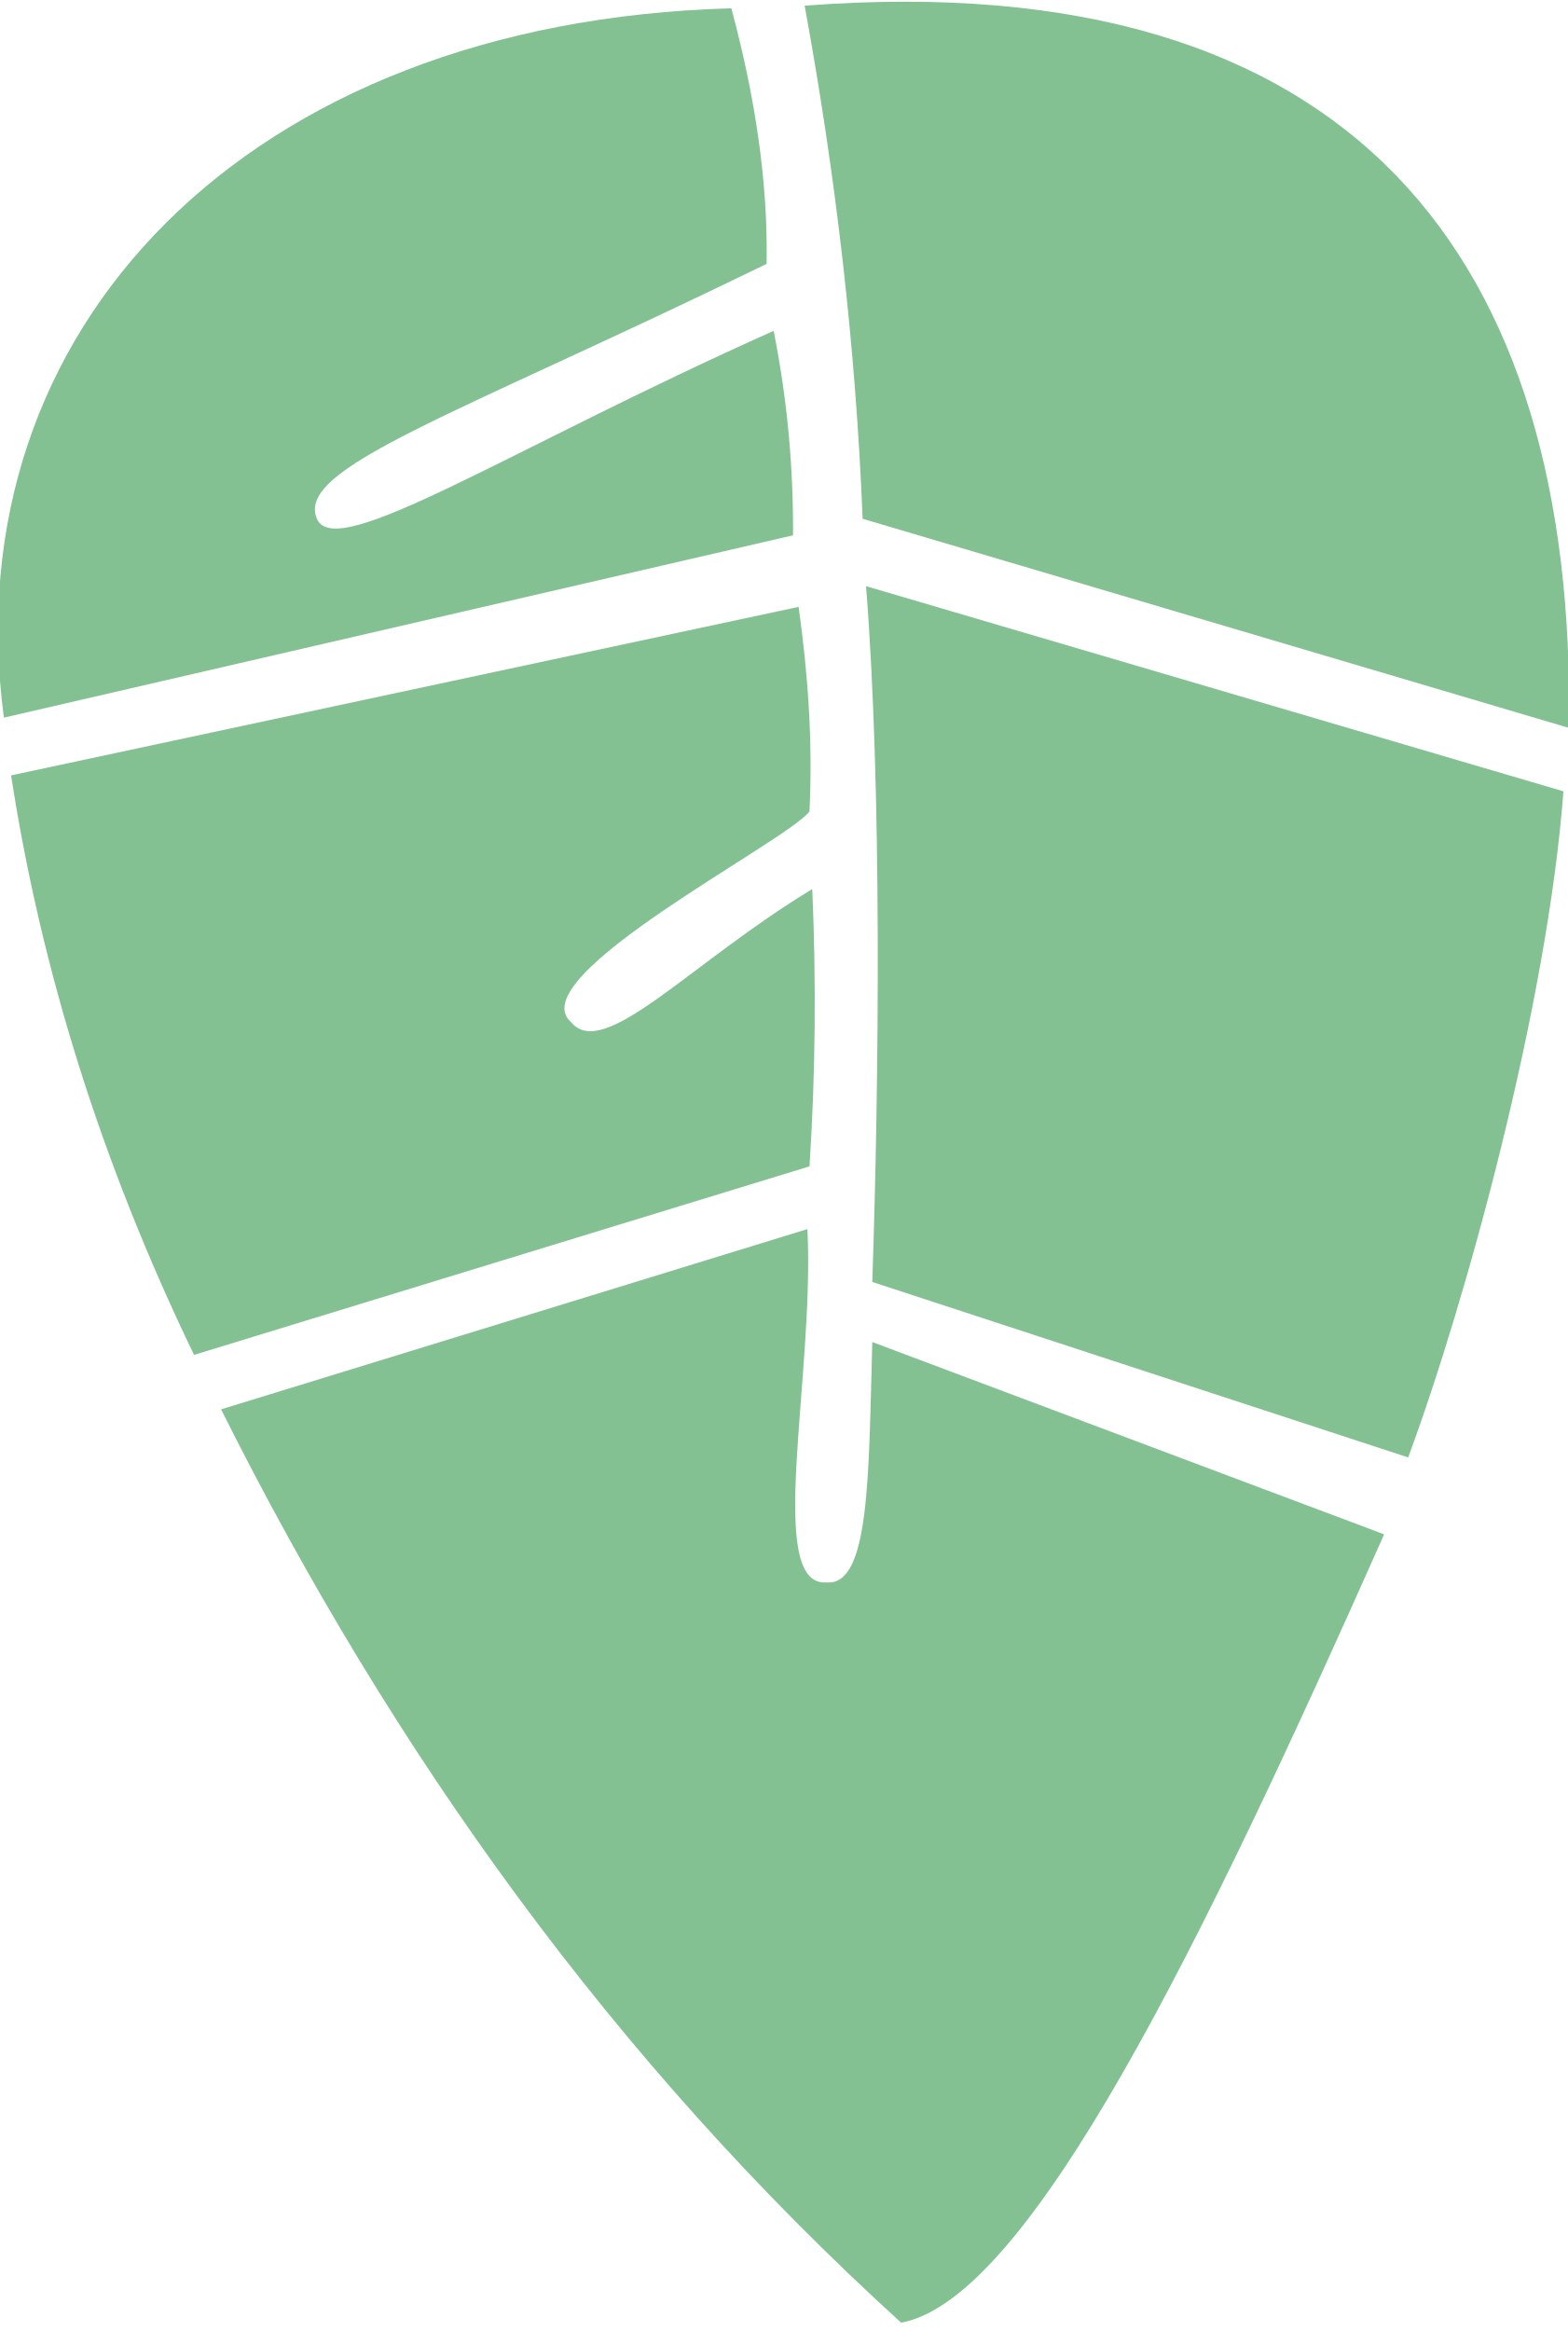
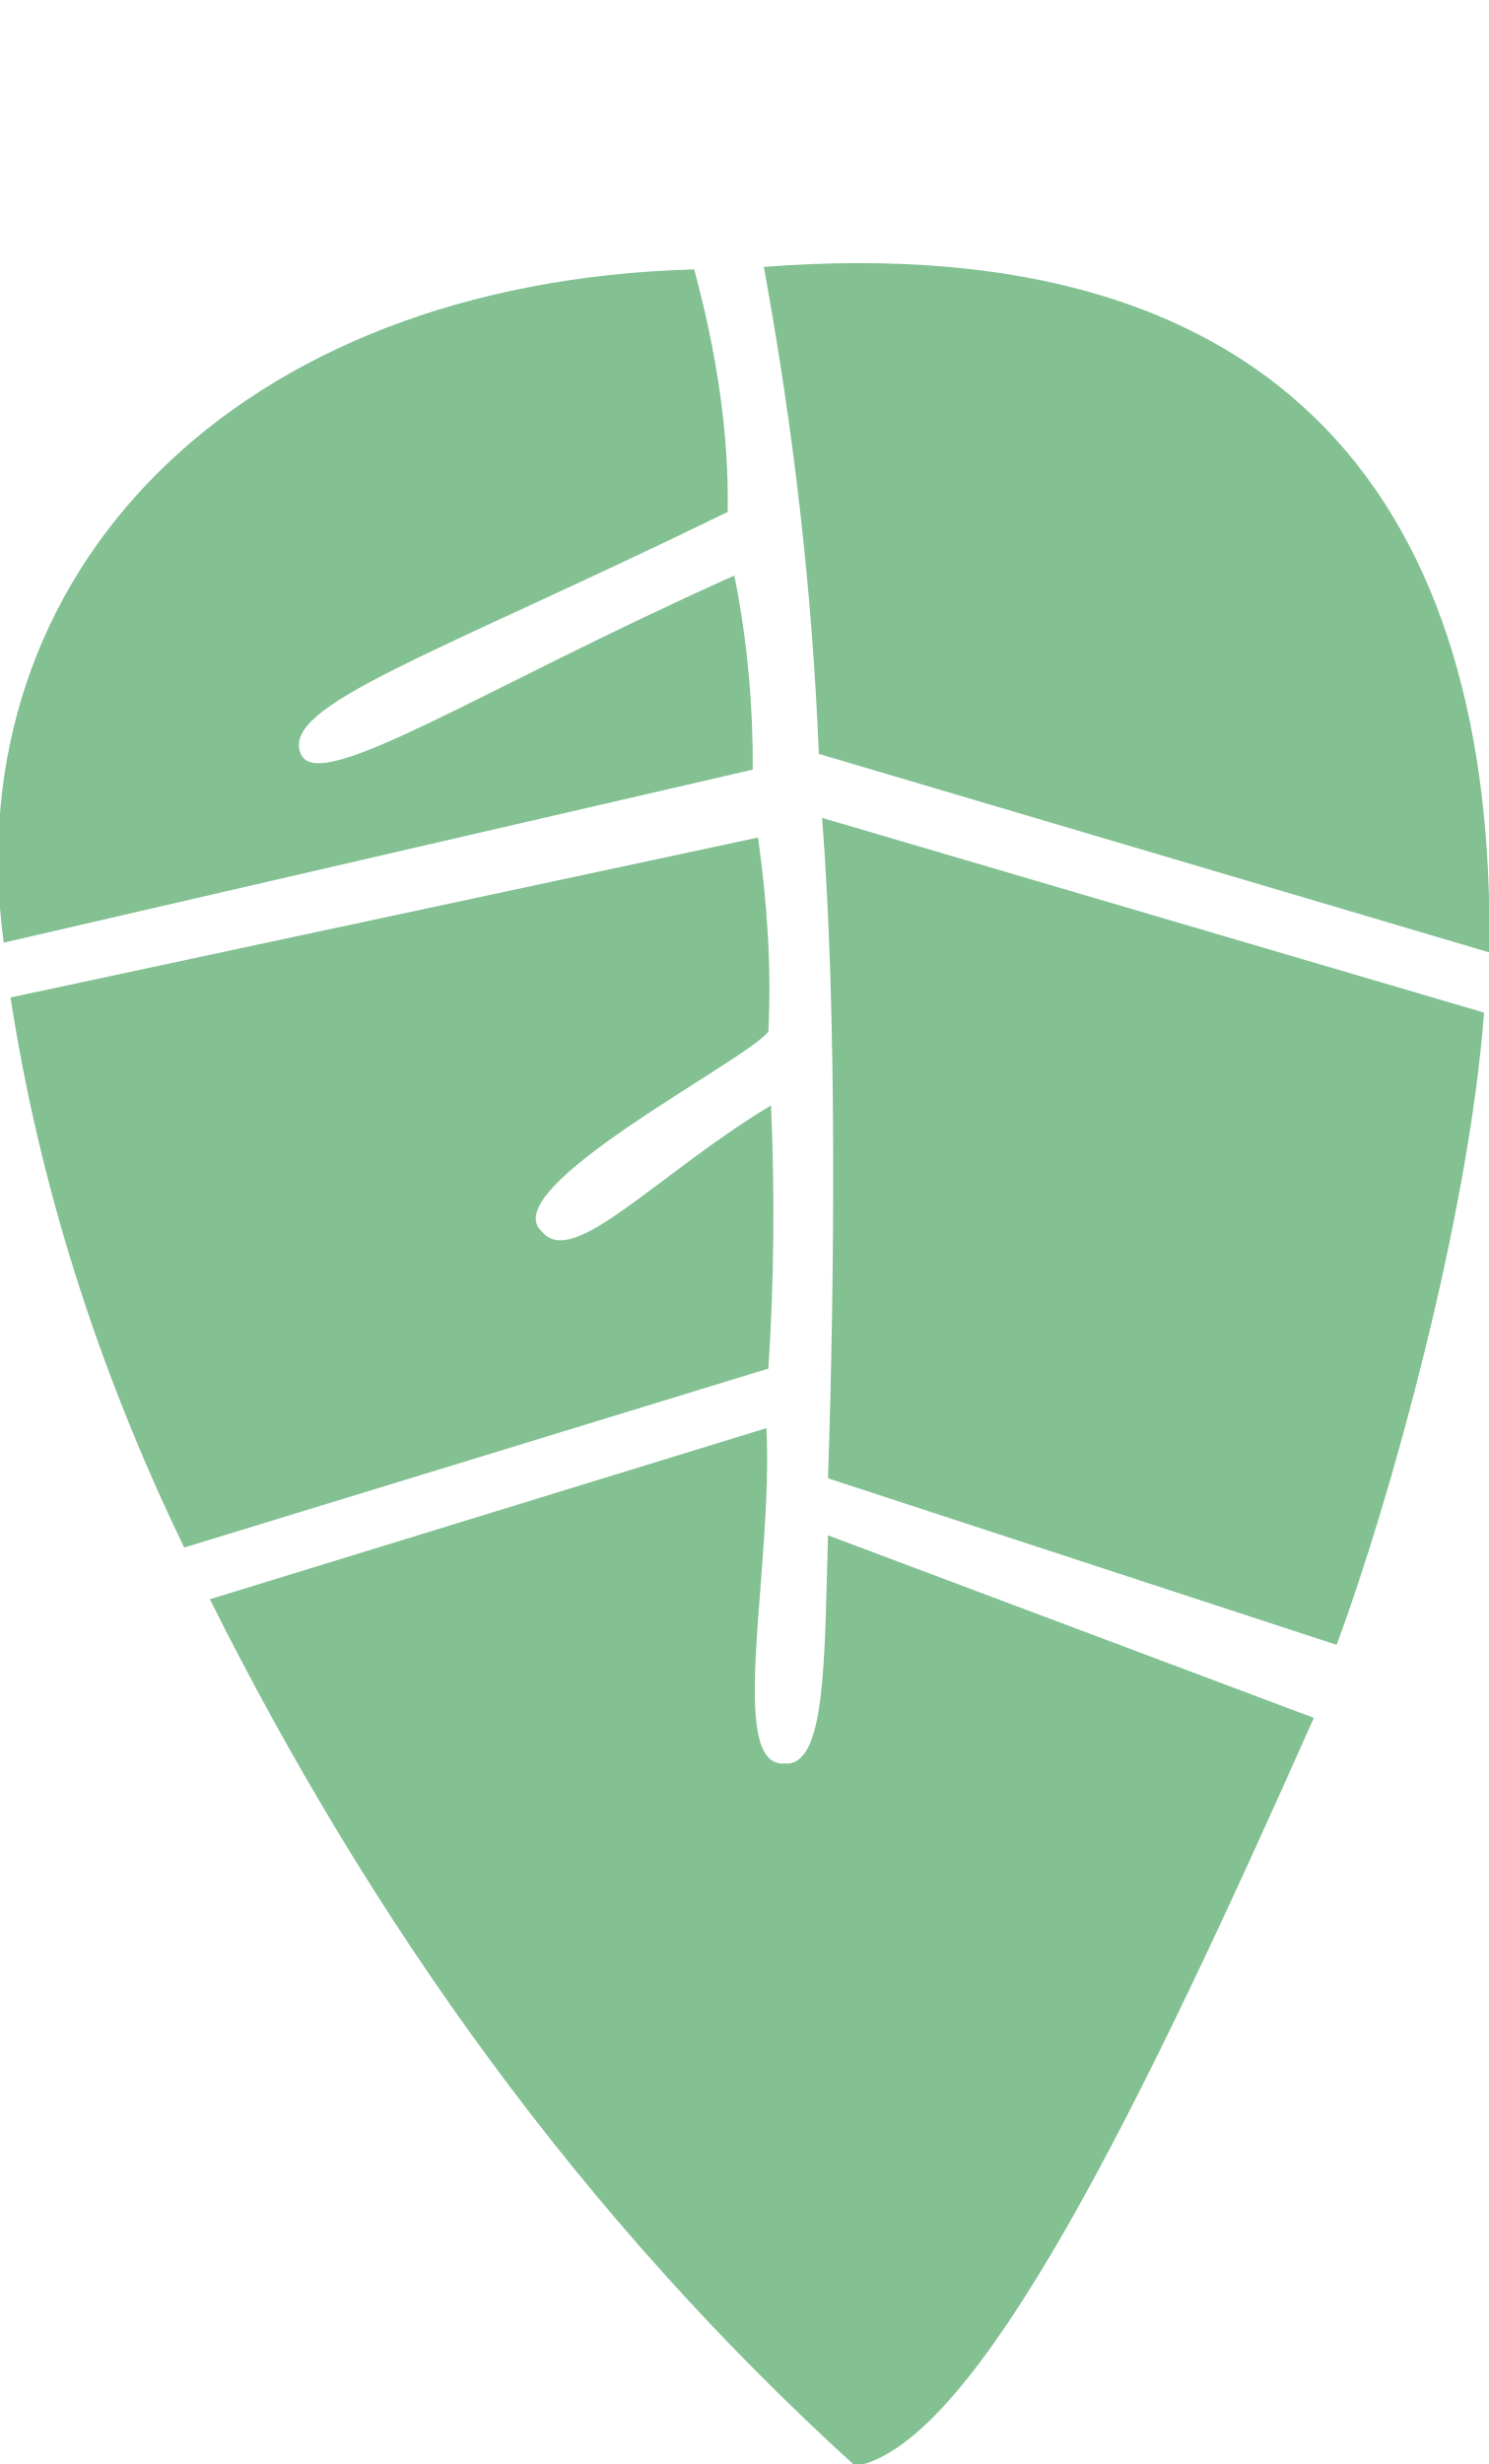
- <svg xmlns="http://www.w3.org/2000/svg" viewBox="0 0 148 220">
-   <path d="M0,0Z" fill="#83c193" stroke-linecap="square" stroke="none" transform="translate(52.4298,3)" />
-   <path d="M10.973,-1.369C13.205,6.921,14.443,14.99,14.301,22.753C-15.239,37.156,-30.251,41.99,-28.141,46.827C-26.347,50.94,-10.287,40.368,14.966,29.074C16.308,35.789,16.831,42.188,16.796,48.371L-57.697,65.579C-62.579,28.928,-34.766,-0.101,10.973,-1.369Z" fill="#83c193" stroke-linecap="square" stroke="none" opacity="1" transform="translate(58.064,2.15226)" />
-   <path d="M0.166,0.332C3.108,16.381,4.988,32.519,5.639,48.759L72.31,68.495C73.003,24.413,52.254,-3.638,0.166,0.332Z" opacity="1" fill="#83c193" stroke-linecap="square" stroke="none" transform="translate(75.7925,0.203976)" />
-   <path d="M0.282,-0.728L-74.059,15.178C-71.224,33.566,-65.522,51.8,-56.788,69.872L1.308,52.077C1.876,43.346,1.95,34.624,1.57,25.908C-9.929,32.847,-18.116,42.204,-21.197,38.469C-26.09,34.229,-0.892,21.47,1.308,18.58C1.635,11.785,1.137,5.433,0.282,-0.728Z" opacity="1" fill="#83c193" stroke-linecap="square" stroke="none" transform="translate(75.1062,58.0038)" />
-   <path d="M0,0L65.832,19.363C64.326,39.458,56.631,67.502,51.176,82.229L0.59,65.67C1.235,46.664,1.509,19.002,0,0Z" opacity="1" fill="#83c193" stroke-linecap="square" stroke="none" transform="translate(81.7527,55.3224)" />
-   <path d="M0,0L55.349,-17.013C56.046,-3.067,51.308,16.792,57.164,16.332C61.288,16.691,61.116,5.982,61.474,-6.352L109.791,11.796C92.797,50.018,76.373,83.98,64.196,86.199C37.048,61.519,16.197,32.4,0,0Z" opacity="1" fill="#83c193" stroke-linecap="square" stroke="none" transform="translate(20.8693,133.015)" />
+ <svg xmlns="http://www.w3.org/2000/svg" viewBox="0 0 148 245">
+   <path d="M0,0Z" fill="#83c193" stroke-linecap="square" stroke="none" transform="translate(52.4298,29)" />
+   <path d="M10.973,-1.369C13.205,6.921,14.443,14.99,14.301,22.753C-15.239,37.156,-30.251,41.99,-28.141,46.827C-26.347,50.94,-10.287,40.368,14.966,29.074C16.308,35.789,16.831,42.188,16.796,48.371L-57.697,65.579C-62.579,28.928,-34.766,-0.101,10.973,-1.369Z" fill="#83c193" stroke-linecap="square" stroke="none" opacity="1" transform="translate(37.3377,60.2572) translate(20.7263,-32.1049)" />
+   <path d="M0.166,0.332C3.108,16.381,4.988,32.519,5.639,48.759L72.31,68.495C73.003,24.413,52.254,-3.638,0.166,0.332Z" opacity="1" fill="#83c193" stroke-linecap="square" stroke="none" transform="translate(112.039,60.4309) translate(-36.2462,-34.2269)" />
+   <path d="M0.282,-0.728L-74.059,15.178C-71.224,33.566,-65.522,51.8,-56.788,69.872L1.308,52.077C1.876,43.346,1.95,34.624,1.57,25.908C-9.929,32.847,-18.116,42.204,-21.197,38.469C-26.09,34.229,-0.892,21.47,1.308,18.58C1.635,11.785,1.137,5.433,0.282,-0.728Z" opacity="1" fill="#83c193" stroke-linecap="square" stroke="none" transform="translate(38.9793,118.576) translate(36.1269,-34.5722)" />
+   <path d="M0,0L65.832,19.363C64.326,39.458,56.631,67.502,51.176,82.229L0.59,65.67C1.235,46.664,1.509,19.002,0,0Z" opacity="1" fill="#83c193" stroke-linecap="square" stroke="none" transform="translate(114.669,122.437) translate(-32.9162,-41.1146)" />
+   <path d="M0,0L55.349,-17.013C56.046,-3.067,51.308,16.792,57.164,16.332C61.288,16.691,61.116,5.982,61.474,-6.352L109.791,11.796C92.797,50.018,76.373,83.98,64.196,86.199C37.048,61.519,16.197,32.4,0,0Z" opacity="1" fill="#83c193" stroke-linecap="square" stroke="none" transform="translate(75.7648,193.608) translate(-54.8955,-34.5931)" />
</svg>
